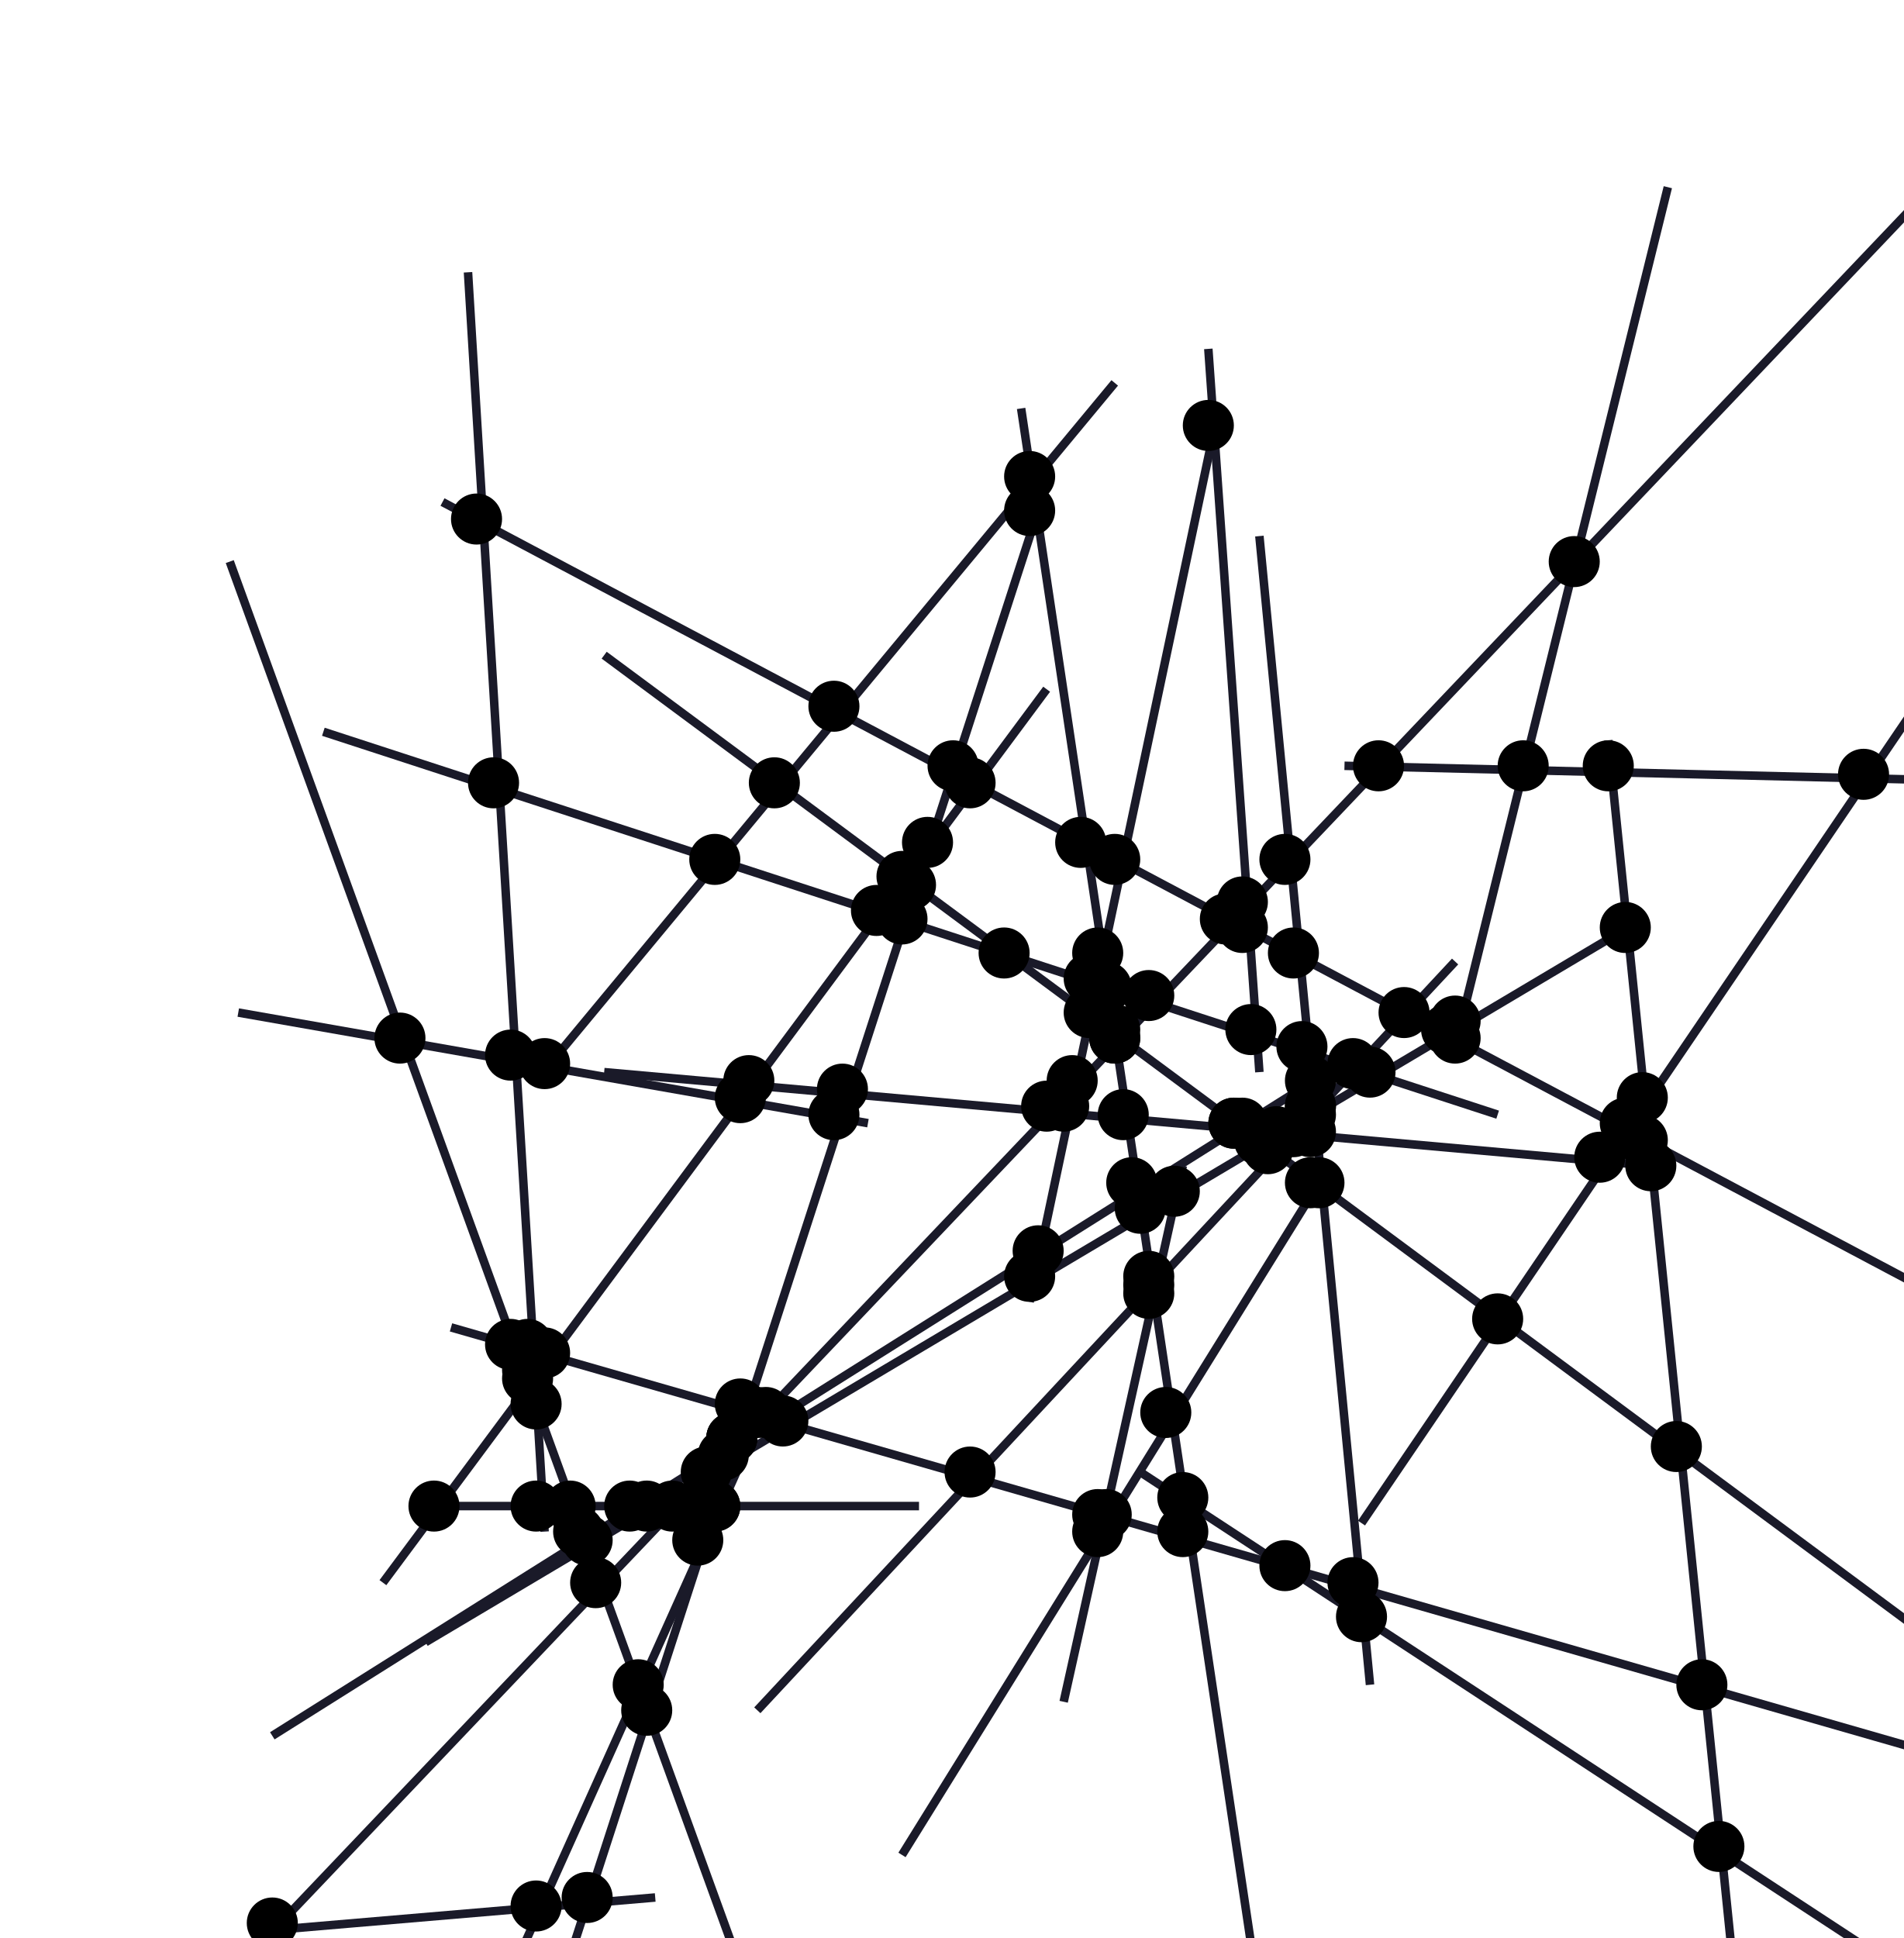
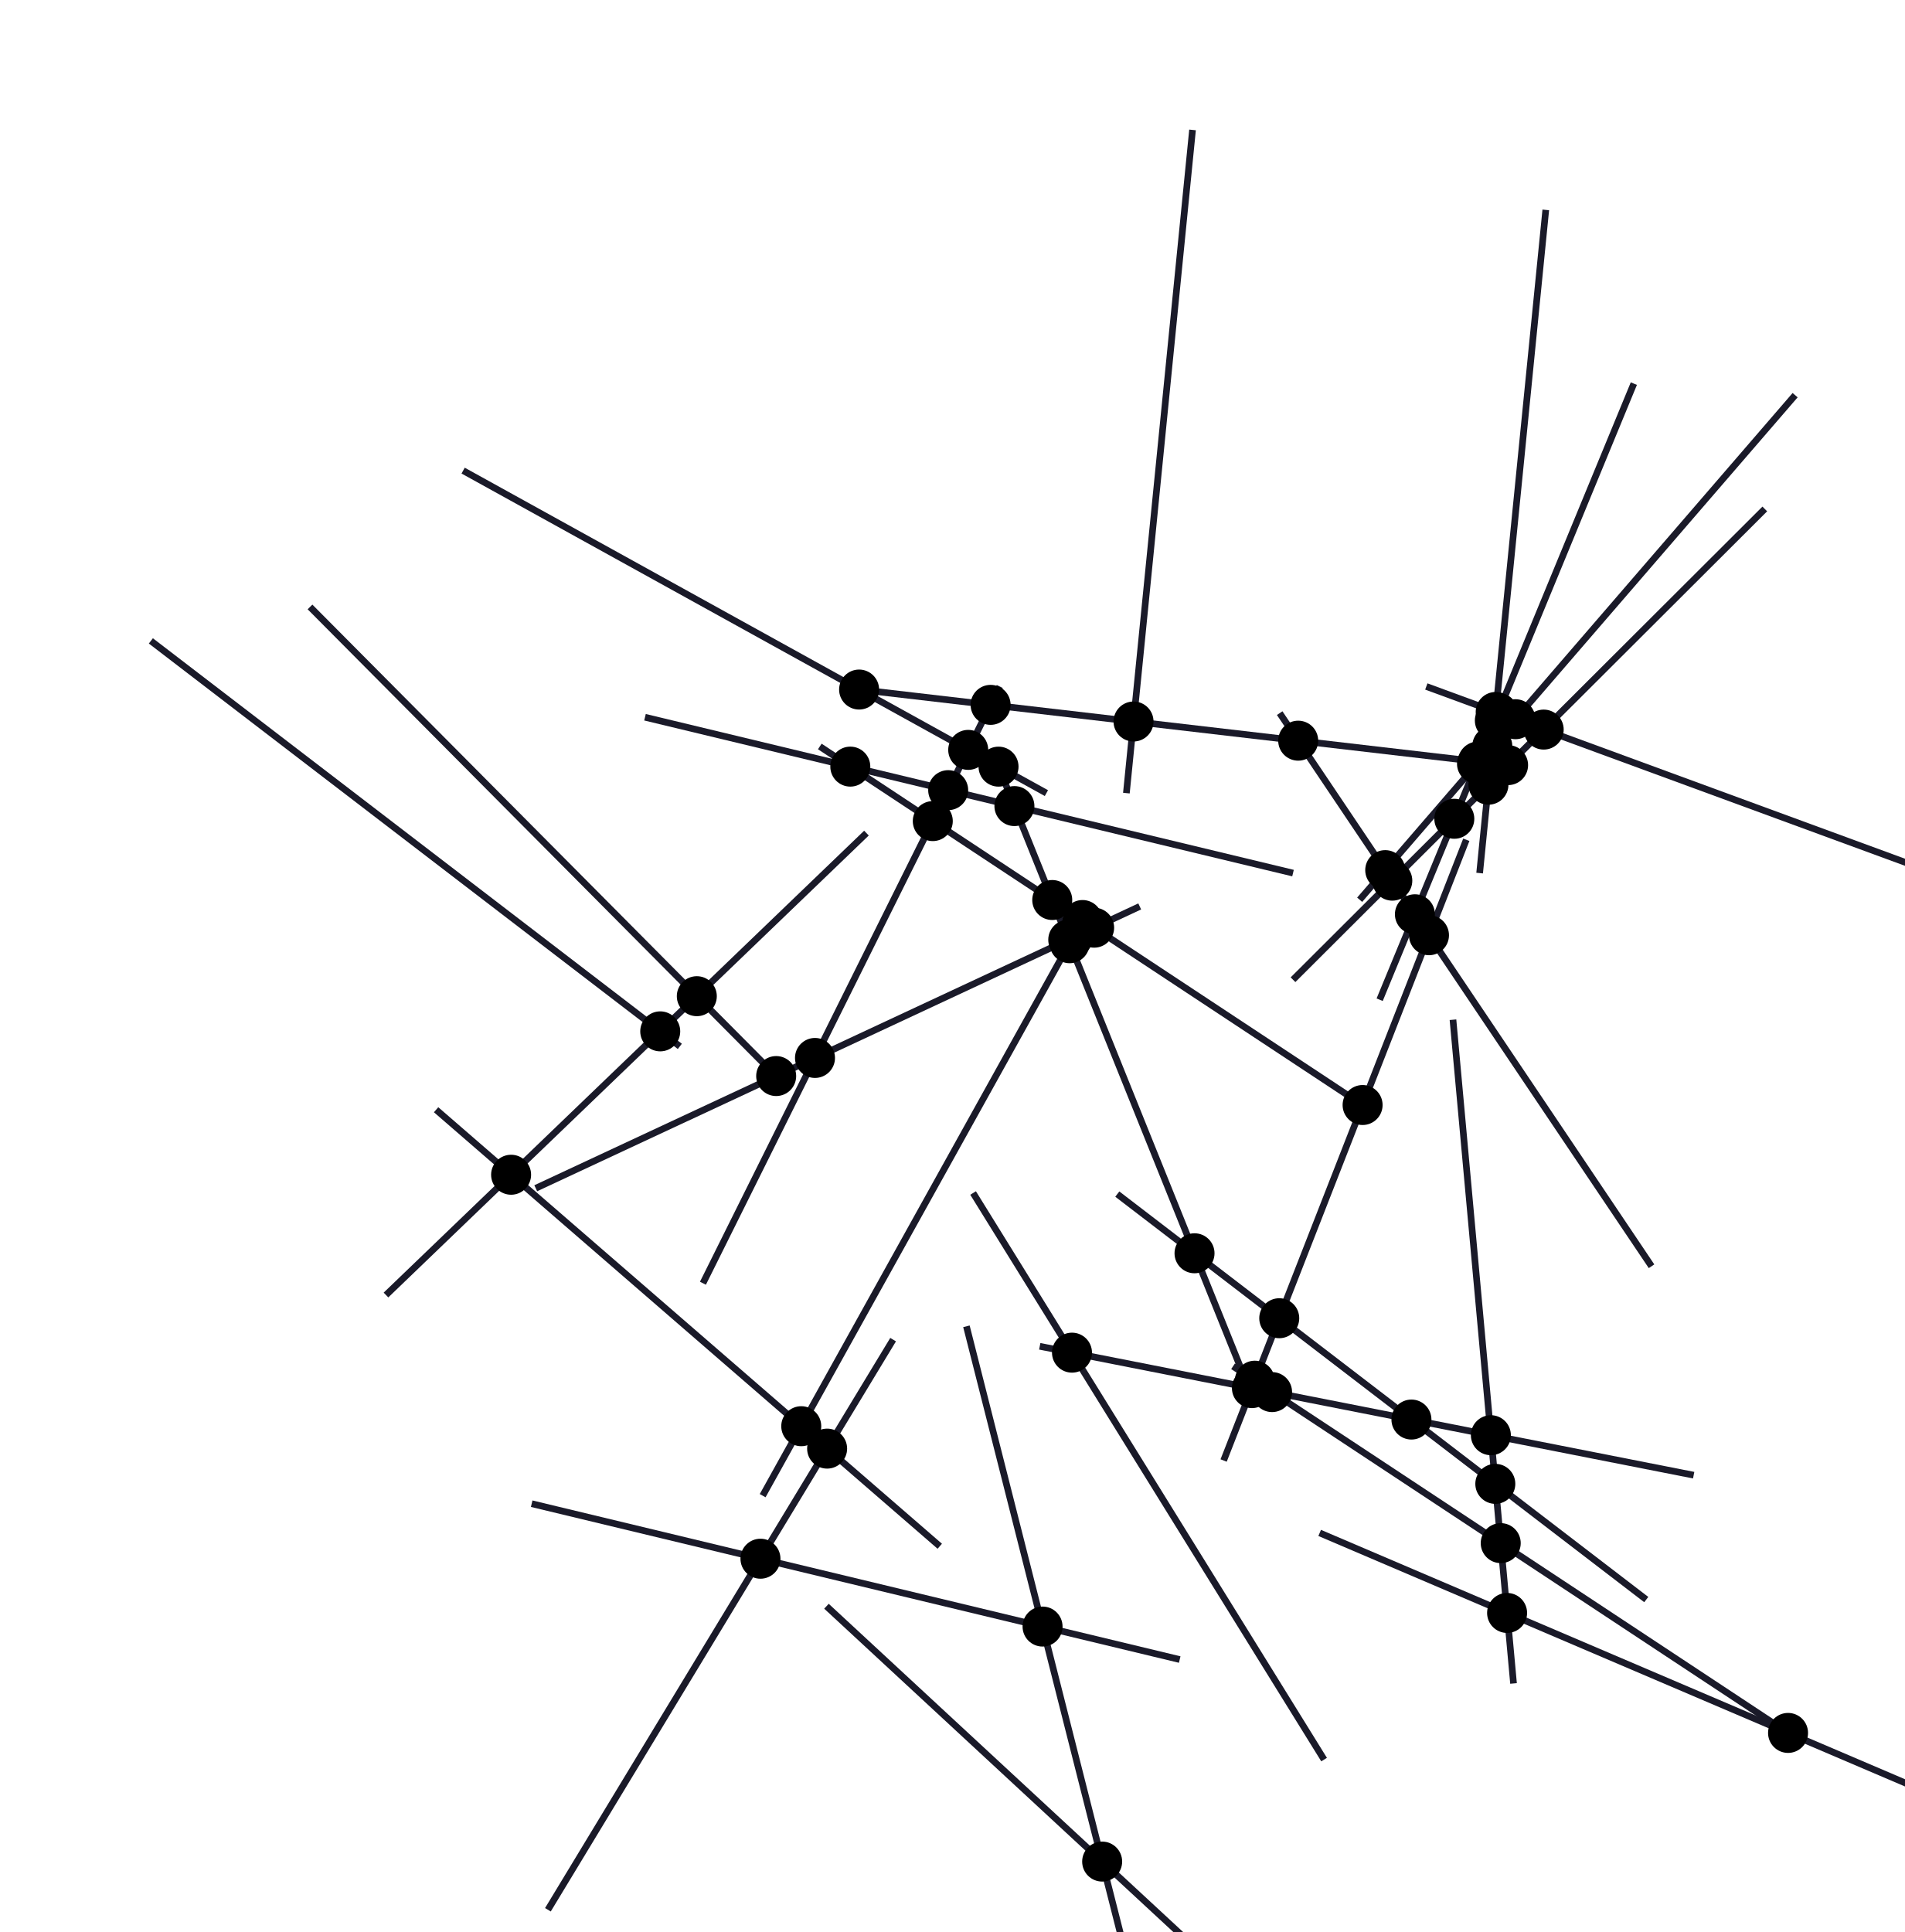
<svg xmlns="http://www.w3.org/2000/svg" baseProfile="tiny" height="100%" version="1.2" width="100%">
  <defs />
-   <line stroke="rgb(10%,10%,16%)" x1="63" x2="131" y1="127" y2="45" />
-   <line stroke="rgb(10%,10%,16%)" x1="106" x2="155" y1="218" y2="139" />
-   <line stroke="rgb(10%,10%,16%)" x1="125" x2="139" y1="200" y2="137" />
-   <line stroke="rgb(10%,10%,16%)" x1="120" x2="148" y1="48" y2="235" />
-   <line stroke="rgb(10%,10%,16%)" x1="108" x2="50" y1="177" y2="177" />
-   <line stroke="rgb(10%,10%,16%)" x1="142" x2="148" y1="41" y2="126" />
-   <line stroke="rgb(10%,10%,16%)" x1="156" x2="32" y1="126" y2="204" />
-   <line stroke="rgb(10%,10%,16%)" x1="143" x2="121" y1="49" y2="153" />
-   <line stroke="rgb(10%,10%,16%)" x1="45" x2="123" y1="186" y2="81" />
-   <line stroke="rgb(10%,10%,16%)" x1="241" x2="71" y1="203" y2="77" />
-   <line stroke="rgb(10%,10%,16%)" x1="196" x2="171" y1="22" y2="123" />
-   <line stroke="rgb(10%,10%,16%)" x1="50" x2="193" y1="193" y2="108" />
-   <line stroke="rgb(10%,10%,16%)" x1="28" x2="102" y1="119" y2="132" />
-   <line stroke="rgb(10%,10%,16%)" x1="53" x2="227" y1="156" y2="206" />
-   <line stroke="rgb(10%,10%,16%)" x1="160" x2="234" y1="179" y2="70" />
-   <line stroke="rgb(10%,10%,16%)" x1="32" x2="227" y1="227" y2="22" />
-   <line stroke="rgb(10%,10%,16%)" x1="87" x2="56" y1="172" y2="241" />
-   <line stroke="rgb(10%,10%,16%)" x1="52" x2="231" y1="59" y2="154" />
-   <line stroke="rgb(10%,10%,16%)" x1="241" x2="158" y1="92" y2="90" />
-   <line stroke="rgb(10%,10%,16%)" x1="176" x2="38" y1="131" y2="86" />
-   <line stroke="rgb(10%,10%,16%)" x1="30" x2="77" y1="227" y2="223" />
-   <line stroke="rgb(10%,10%,16%)" x1="250" x2="134" y1="249" y2="173" />
-   <line stroke="rgb(10%,10%,16%)" x1="148" x2="161" y1="63" y2="198" />
-   <line stroke="rgb(10%,10%,16%)" x1="88" x2="27" y1="234" y2="66" />
-   <line stroke="rgb(10%,10%,16%)" x1="189" x2="205" y1="87" y2="244" />
-   <line stroke="rgb(10%,10%,16%)" x1="194" x2="71" y1="137" y2="126" />
-   <line stroke="rgb(10%,10%,16%)" x1="171" x2="89" y1="113" y2="201" />
-   <line stroke="rgb(10%,10%,16%)" x1="122" x2="66" y1="60" y2="233" />
-   <line stroke="rgb(10%,10%,16%)" x1="130" x2="130" y1="232" y2="234" />
-   <line stroke="rgb(10%,10%,16%)" x1="64" x2="55" y1="180" y2="32" />
-   <circle cx="121" cy="56" r="3" />
-   <circle cx="91" cy="92" r="3" />
-   <circle cx="64" cy="125" r="3" />
-   <circle cx="98" cy="83" r="3" />
-   <circle cx="84" cy="101" r="3" />
-   <circle cx="129" cy="180" r="3" />
-   <circle cx="137" cy="166" r="3" />
-   <circle cx="154" cy="139" r="3" />
-   <circle cx="130" cy="178" r="3" />
-   <circle cx="135" cy="152" r="3" />
-   <circle cx="138" cy="140" r="3" />
-   <circle cx="129" cy="178" r="3" />
-   <circle cx="135" cy="150" r="3" />
-   <circle cx="133" cy="139" r="3" />
-   <circle cx="129" cy="112" r="3" />
-   <circle cx="131" cy="121" r="3" />
-   <circle cx="134" cy="142" r="3" />
-   <circle cx="139" cy="180" r="3" />
-   <circle cx="131" cy="122" r="3" />
-   <circle cx="127" cy="99" r="3" />
-   <circle cx="130" cy="116" r="3" />
-   <circle cx="139" cy="176" r="3" />
-   <circle cx="132" cy="131" r="3" />
-   <circle cx="135" cy="151" r="3" />
-   <circle cx="121" cy="60" r="3" />
-   <circle cx="74" cy="177" r="3" />
-   <circle cx="51" cy="177" r="3" />
-   <circle cx="76" cy="177" r="3" />
-   <circle cx="79" cy="177" r="3" />
-   <circle cx="84" cy="177" r="3" />
-   <circle cx="67" cy="177" r="3" />
-   <circle cx="84" cy="177" r="3" />
-   <circle cx="63" cy="177" r="3" />
-   <circle cx="142" cy="50" r="3" />
-   <circle cx="146" cy="106" r="3" />
-   <circle cx="146" cy="109" r="3" />
-   <circle cx="147" cy="121" r="3" />
-   <circle cx="122" cy="147" r="3" />
-   <circle cx="145" cy="132" r="3" />
-   <circle cx="90" cy="166" r="3" />
-   <circle cx="86" cy="169" r="3" />
-   <circle cx="154" cy="127" r="3" />
-   <circle cx="68" cy="180" r="3" />
-   <circle cx="145" cy="132" r="3" />
-   <circle cx="86" cy="169" r="3" />
-   <circle cx="128" cy="119" r="3" />
-   <circle cx="121" cy="150" r="3" />
-   <circle cx="126" cy="127" r="3" />
-   <circle cx="131" cy="101" r="3" />
-   <circle cx="128" cy="115" r="3" />
-   <circle cx="125" cy="130" r="3" />
-   <circle cx="106" cy="103" r="3" />
-   <circle cx="87" cy="129" r="3" />
-   <circle cx="64" cy="159" r="3" />
-   <circle cx="114" cy="92" r="3" />
-   <circle cx="103" cy="107" r="3" />
-   <circle cx="62" cy="162" r="3" />
-   <circle cx="88" cy="127" r="3" />
-   <circle cx="109" cy="99" r="3" />
-   <circle cx="62" cy="161" r="3" />
-   <circle cx="148" cy="134" r="3" />
-   <circle cx="176" cy="155" r="3" />
-   <circle cx="131" cy="122" r="3" />
-   <circle cx="118" cy="112" r="3" />
-   <circle cx="155" cy="139" r="3" />
-   <circle cx="197" cy="170" r="3" />
-   <circle cx="146" cy="132" r="3" />
-   <circle cx="149" cy="135" r="3" />
-   <circle cx="107" cy="104" r="3" />
-   <circle cx="171" cy="120" r="3" />
-   <circle cx="185" cy="66" r="3" />
-   <circle cx="171" cy="122" r="3" />
-   <circle cx="179" cy="90" r="3" />
-   <circle cx="92" cy="167" r="3" />
-   <circle cx="83" cy="173" r="3" />
-   <circle cx="170" cy="121" r="3" />
-   <circle cx="161" cy="126" r="3" />
-   <circle cx="154" cy="130" r="3" />
-   <circle cx="69" cy="181" r="3" />
-   <circle cx="191" cy="109" r="3" />
-   <circle cx="150" cy="133" r="3" />
-   <circle cx="154" cy="131" r="3" />
-   <circle cx="85" cy="171" r="3" />
-   <circle cx="47" cy="122" r="3" />
-   <circle cx="98" cy="131" r="3" />
-   <circle cx="60" cy="124" r="3" />
-   <circle cx="89" cy="166" r="3" />
-   <circle cx="151" cy="184" r="3" />
-   <circle cx="159" cy="186" r="3" />
-   <circle cx="60" cy="158" r="3" />
-   <circle cx="200" cy="198" r="3" />
-   <circle cx="114" cy="173" r="3" />
-   <circle cx="87" cy="165" r="3" />
-   <circle cx="62" cy="158" r="3" />
-   <circle cx="191" cy="132" r="3" />
-   <circle cx="219" cy="91" r="3" />
-   <circle cx="193" cy="129" r="3" />
-   <circle cx="188" cy="136" r="3" />
-   <circle cx="144" cy="108" r="3" />
-   <circle cx="162" cy="90" r="3" />
-   <circle cx="135" cy="117" r="3" />
-   <circle cx="32" cy="226" r="3" />
-   <circle cx="151" cy="101" r="3" />
-   <circle cx="70" cy="186" r="3" />
-   <circle cx="123" cy="130" r="3" />
-   <circle cx="86" cy="169" r="3" />
-   <circle cx="63" cy="224" r="3" />
-   <circle cx="75" cy="198" r="3" />
-   <circle cx="82" cy="181" r="3" />
-   <circle cx="152" cy="112" r="3" />
-   <circle cx="193" cy="134" r="3" />
-   <circle cx="165" cy="119" r="3" />
-   <circle cx="112" cy="90" r="3" />
-   <circle cx="56" cy="61" r="3" />
-   <circle cx="189" cy="90" r="3" />
-   <circle cx="153" cy="123" r="3" />
-   <circle cx="159" cy="125" r="3" />
-   <circle cx="106" cy="108" r="3" />
-   <circle cx="58" cy="92" r="3" />
-   <circle cx="69" cy="223" r="3" />
-   <circle cx="160" cy="190" r="3" />
-   <circle cx="202" cy="217" r="3" />
-   <circle cx="154" cy="133" r="3" />
-   <circle cx="154" cy="130" r="3" />
-   <circle cx="76" cy="201" r="3" />
-   <circle cx="63" cy="165" r="3" />
-   <circle cx="194" cy="137" r="3" />
-   <circle cx="152" cy="133" r="3" />
-   <circle cx="99" cy="128" r="3" />
+   <line stroke="rgb(10%,10%,16%)" x1="150" x2="105.467" y1="103" y2="192.537" />
+   <line stroke="rgb(10%,10%,16%)" x1="207" x2="245.138" y1="150" y2="57.558" />
+   <line stroke="rgb(10%,10%,16%)" x1="222" x2="231.924" y1="131" y2="31.494" />
+   <line stroke="rgb(10%,10%,16%)" x1="157" x2="69.487" y1="119" y2="70.611" />
+   <line stroke="rgb(10%,10%,16%)" x1="204" x2="269.334" y1="135" y2="59.293" />
+   <line stroke="rgb(10%,10%,16%)" x1="171" x2="80.381" y1="136" y2="178.287" />
+   <line stroke="rgb(10%,10%,16%)" x1="198" x2="289.966" y1="230" y2="269.272" />
+   <line stroke="rgb(10%,10%,16%)" x1="124" x2="197.365" y1="241" y2="308.952" />
+   <line stroke="rgb(10%,10%,16%)" x1="146" x2="198.663" y1="179" y2="264.01" />
+   <line stroke="rgb(10%,10%,16%)" x1="130" x2="57.912" y1="125" y2="194.306" />
+   <line stroke="rgb(10%,10%,16%)" x1="247" x2="167.636" y1="240" y2="179.161" />
+   <line stroke="rgb(10%,10%,16%)" x1="145" x2="169.579" y1="199" y2="295.932" />
+   <line stroke="rgb(10%,10%,16%)" x1="134" x2="82.206" y1="201" y2="286.542" />
+   <line stroke="rgb(10%,10%,16%)" x1="220" x2="183.589" y1="126" y2="219.136" />
+   <line stroke="rgb(10%,10%,16%)" x1="214" x2="307.87" y1="103" y2="137.473" />
+   <line stroke="rgb(10%,10%,16%)" x1="192" x2="247.791" y1="107" y2="189.99" />
+   <line stroke="rgb(10%,10%,16%)" x1="169" x2="178.924" y1="119" y2="19.494" />
+   <line stroke="rgb(10%,10%,16%)" x1="194" x2="96.773" y1="131" y2="107.615" />
+   <line stroke="rgb(10%,10%,16%)" x1="117" x2="46.513" y1="162" y2="91.066" />
+   <line stroke="rgb(10%,10%,16%)" x1="218" x2="227.085" y1="153" y2="252.587" />
+   <line stroke="rgb(10%,10%,16%)" x1="185" x2="268.439" y1="205" y2="260.118" />
+   <line stroke="rgb(10%,10%,16%)" x1="228" x2="128.671" y1="115" y2="103.435" />
+   <line stroke="rgb(10%,10%,16%)" x1="123" x2="206.439" y1="112" y2="167.118" />
+   <line stroke="rgb(10%,10%,16%)" x1="156" x2="254.113" y1="202" y2="221.337" />
+   <line stroke="rgb(10%,10%,16%)" x1="194" x2="264.785" y1="147" y2="76.364" />
+   <line stroke="rgb(10%,10%,16%)" x1="102" x2="22.636" y1="157" y2="96.161" />
+   <line stroke="rgb(10%,10%,16%)" x1="141" x2="65.431" y1="232" y2="166.507" />
+   <line stroke="rgb(10%,10%,16%)" x1="149" x2="186.358" y1="113" y2="205.76" />
+   <line stroke="rgb(10%,10%,16%)" x1="163" x2="114.427" y1="137" y2="224.411" />
+   <line stroke="rgb(10%,10%,16%)" x1="177" x2="79.773" y1="249" y2="225.615" />
+   <circle cx="145.268" cy="112.513" r="3" />
+   <circle cx="122.279" cy="158.735" r="3" />
+   <circle cx="142.263" cy="118.556" r="3" />
+   <circle cx="148.628" cy="105.758" r="3" />
+   <circle cx="139.953" cy="123.199" r="3" />
+   <circle cx="224.283" cy="108.108" r="3" />
+   <circle cx="221.605" cy="114.6" r="3" />
+   <circle cx="224.76" cy="106.952" r="3" />
+   <circle cx="212.289" cy="137.18" r="3" />
+   <circle cx="221.74" cy="114.271" r="3" />
+   <circle cx="218.201" cy="122.85" r="3" />
+   <circle cx="223.901" cy="111.939" r="3" />
+   <circle cx="224.411" cy="106.823" r="3" />
+   <circle cx="223.646" cy="114.493" r="3" />
+   <circle cx="223.322" cy="117.739" r="3" />
+   <circle cx="128.898" cy="103.461" r="3" />
+   <circle cx="149.817" cy="115.028" r="3" />
+   <circle cx="227.376" cy="107.912" r="3" />
+   <circle cx="207.835" cy="130.556" r="3" />
+   <circle cx="221.875" cy="114.287" r="3" />
+   <circle cx="116.456" cy="161.452" r="3" />
+   <circle cx="164.162" cy="139.191" r="3" />
+   <circle cx="160.278" cy="141.003" r="3" />
+   <circle cx="160.95" cy="140.69" r="3" />
+   <circle cx="226.12" cy="242.008" r="3" />
+   <circle cx="268.274" cy="260.009" r="3" />
+   <circle cx="165.365" cy="279.313" r="3" />
+   <circle cx="160.839" cy="202.954" r="3" />
+   <circle cx="104.548" cy="149.47" r="3" />
+   <circle cx="99.06" cy="154.746" r="3" />
+   <circle cx="76.684" cy="176.259" r="3" />
+   <circle cx="191.935" cy="197.788" r="3" />
+   <circle cx="224.353" cy="222.639" r="3" />
+   <circle cx="211.767" cy="212.991" r="3" />
+   <circle cx="179.223" cy="188.043" r="3" />
+   <circle cx="156.423" cy="244.051" r="3" />
+   <circle cx="124.099" cy="217.352" r="3" />
+   <circle cx="114.098" cy="233.871" r="3" />
+   <circle cx="214.401" cy="140.322" r="3" />
+   <circle cx="188.271" cy="207.161" r="3" />
+   <circle cx="204.441" cy="165.798" r="3" />
+   <circle cx="187.835" cy="208.274" r="3" />
+   <circle cx="231.612" cy="109.468" r="3" />
+   <circle cx="194.778" cy="111.132" r="3" />
+   <circle cx="208.897" cy="132.135" r="3" />
+   <circle cx="170.072" cy="108.255" r="3" />
+   <circle cx="127.578" cy="115.024" r="3" />
+   <circle cx="152.2" cy="120.946" r="3" />
+   <circle cx="225.164" cy="231.532" r="3" />
+   <circle cx="223.687" cy="215.34" r="3" />
+   <circle cx="190.859" cy="208.87" r="3" />
+   <circle cx="226.269" cy="114.799" r="3" />
+   <circle cx="157.876" cy="135.038" r="3" />
+   <circle cx="162.422" cy="138.041" r="3" />
+   <circle cx="120.218" cy="213.989" r="3" />
+   <circle cx="160.487" cy="141.522" r="3" />
</svg>
